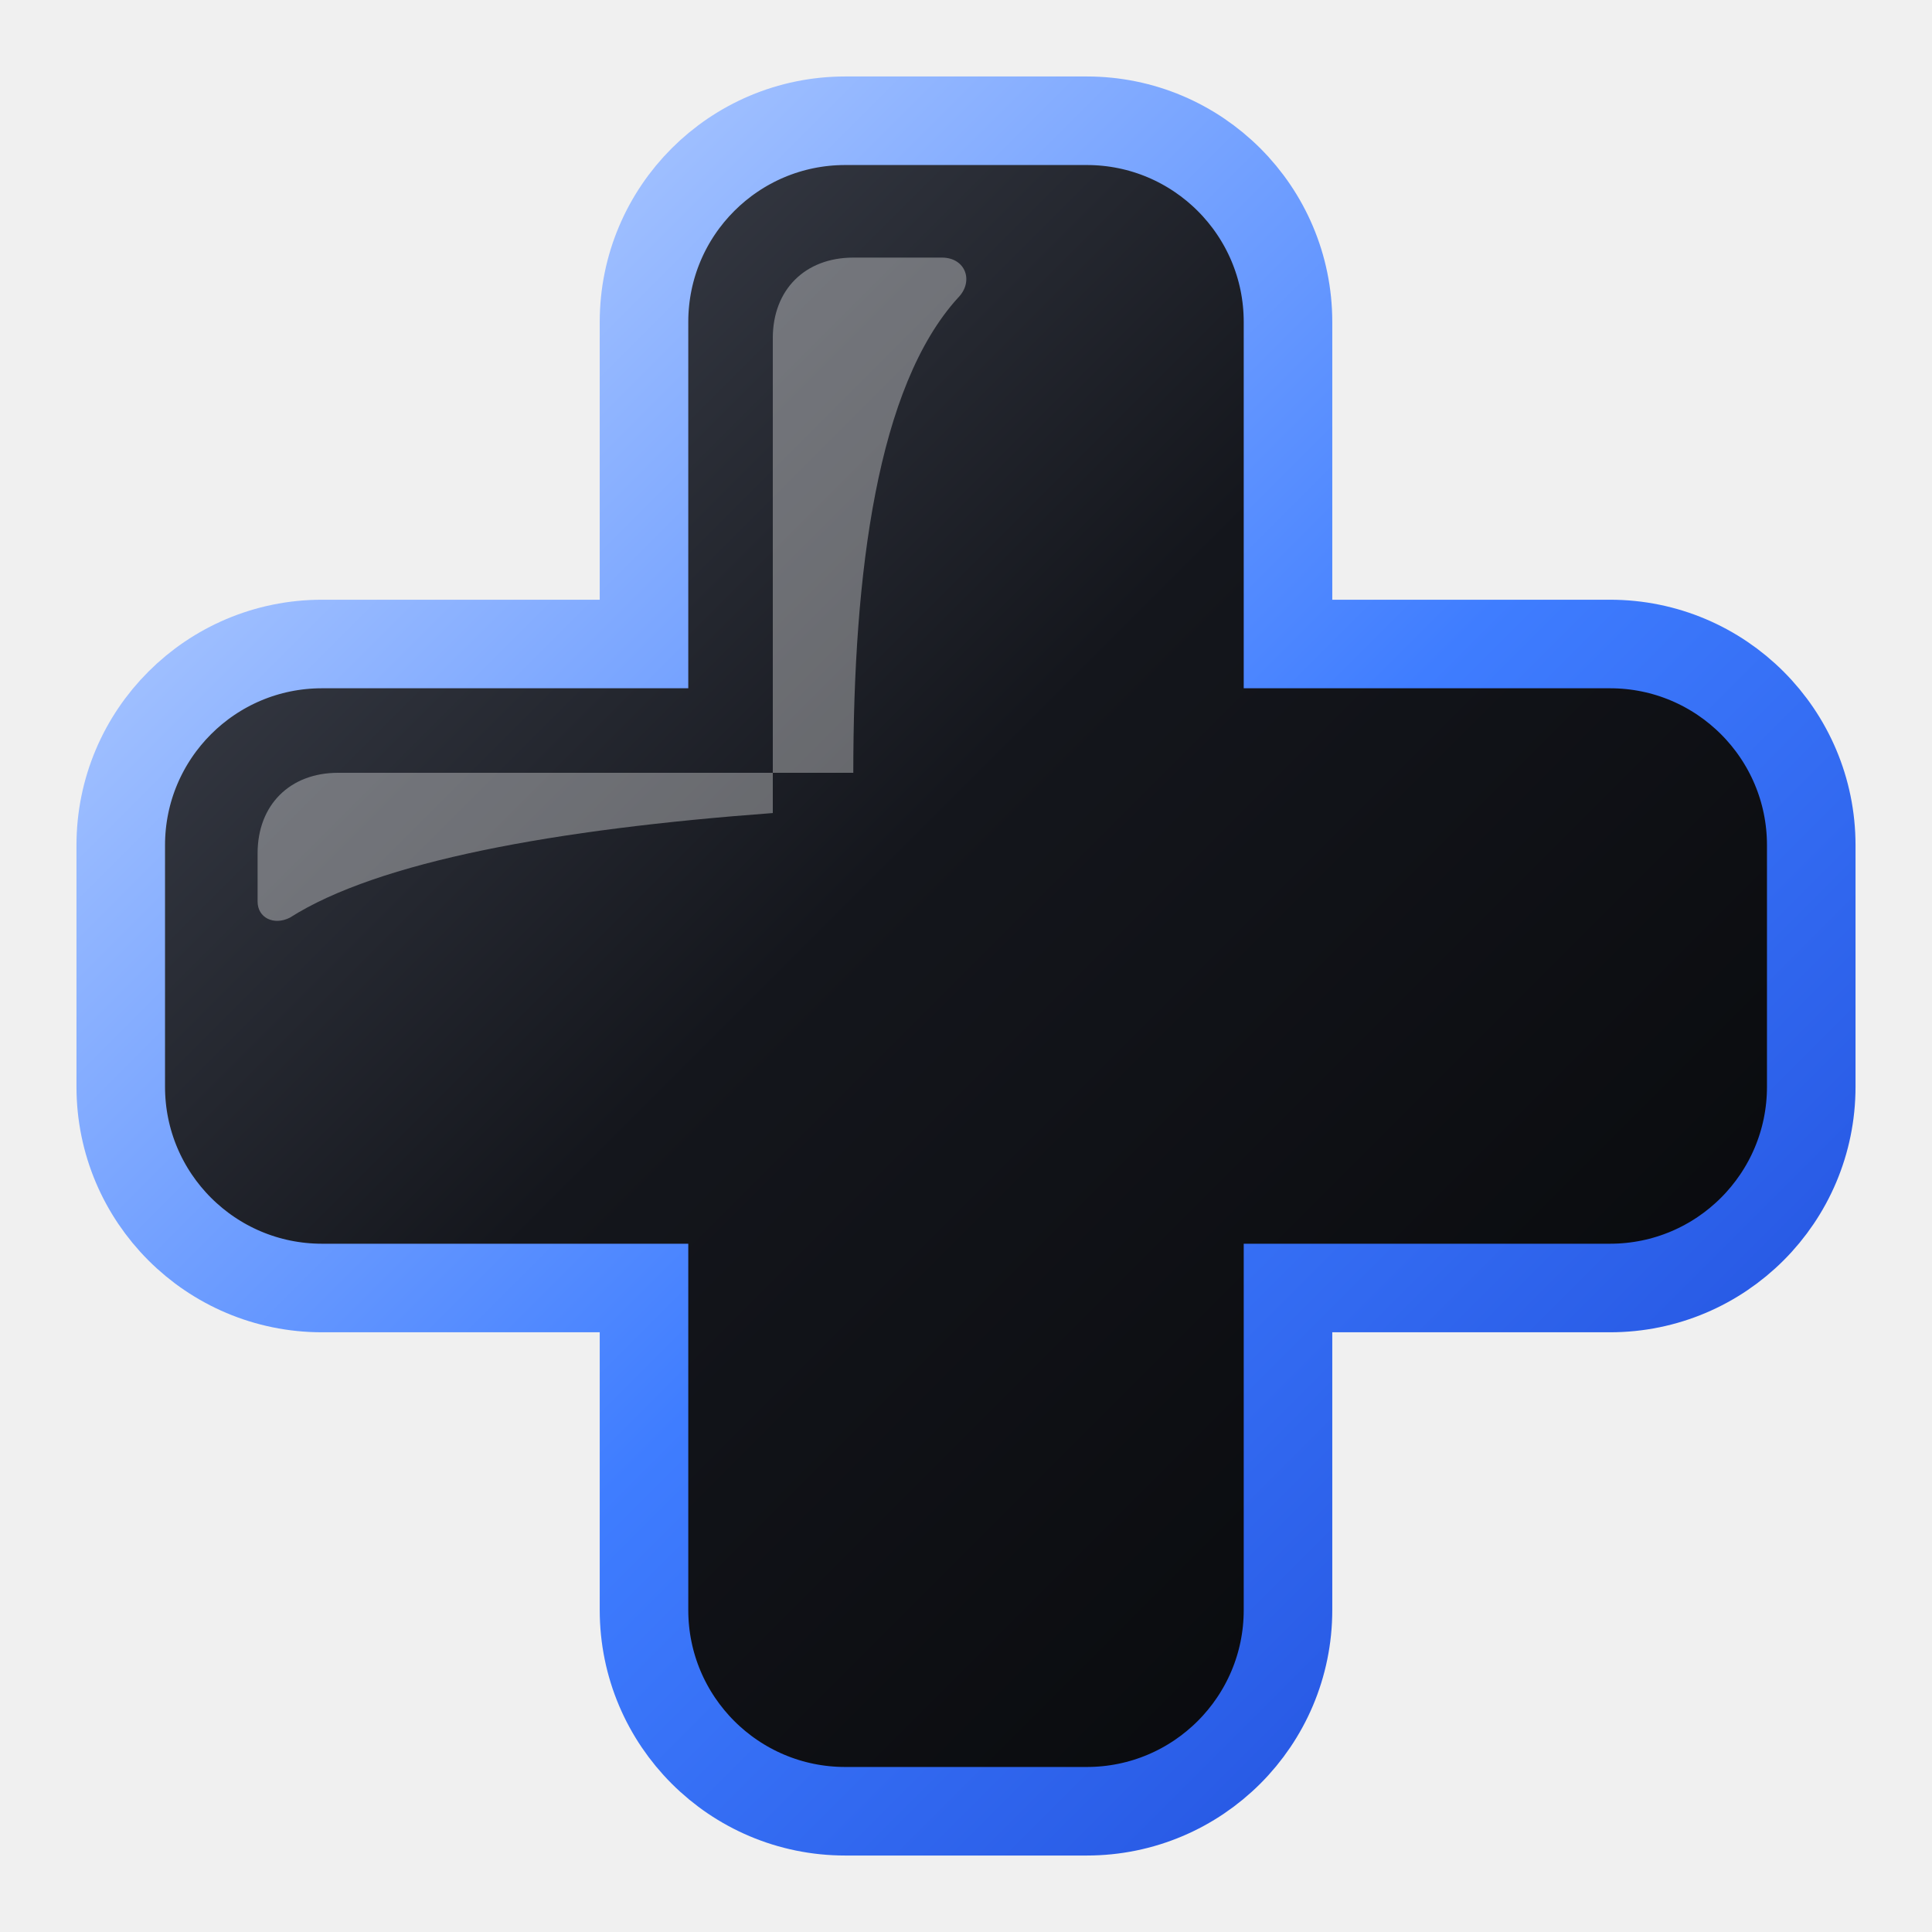
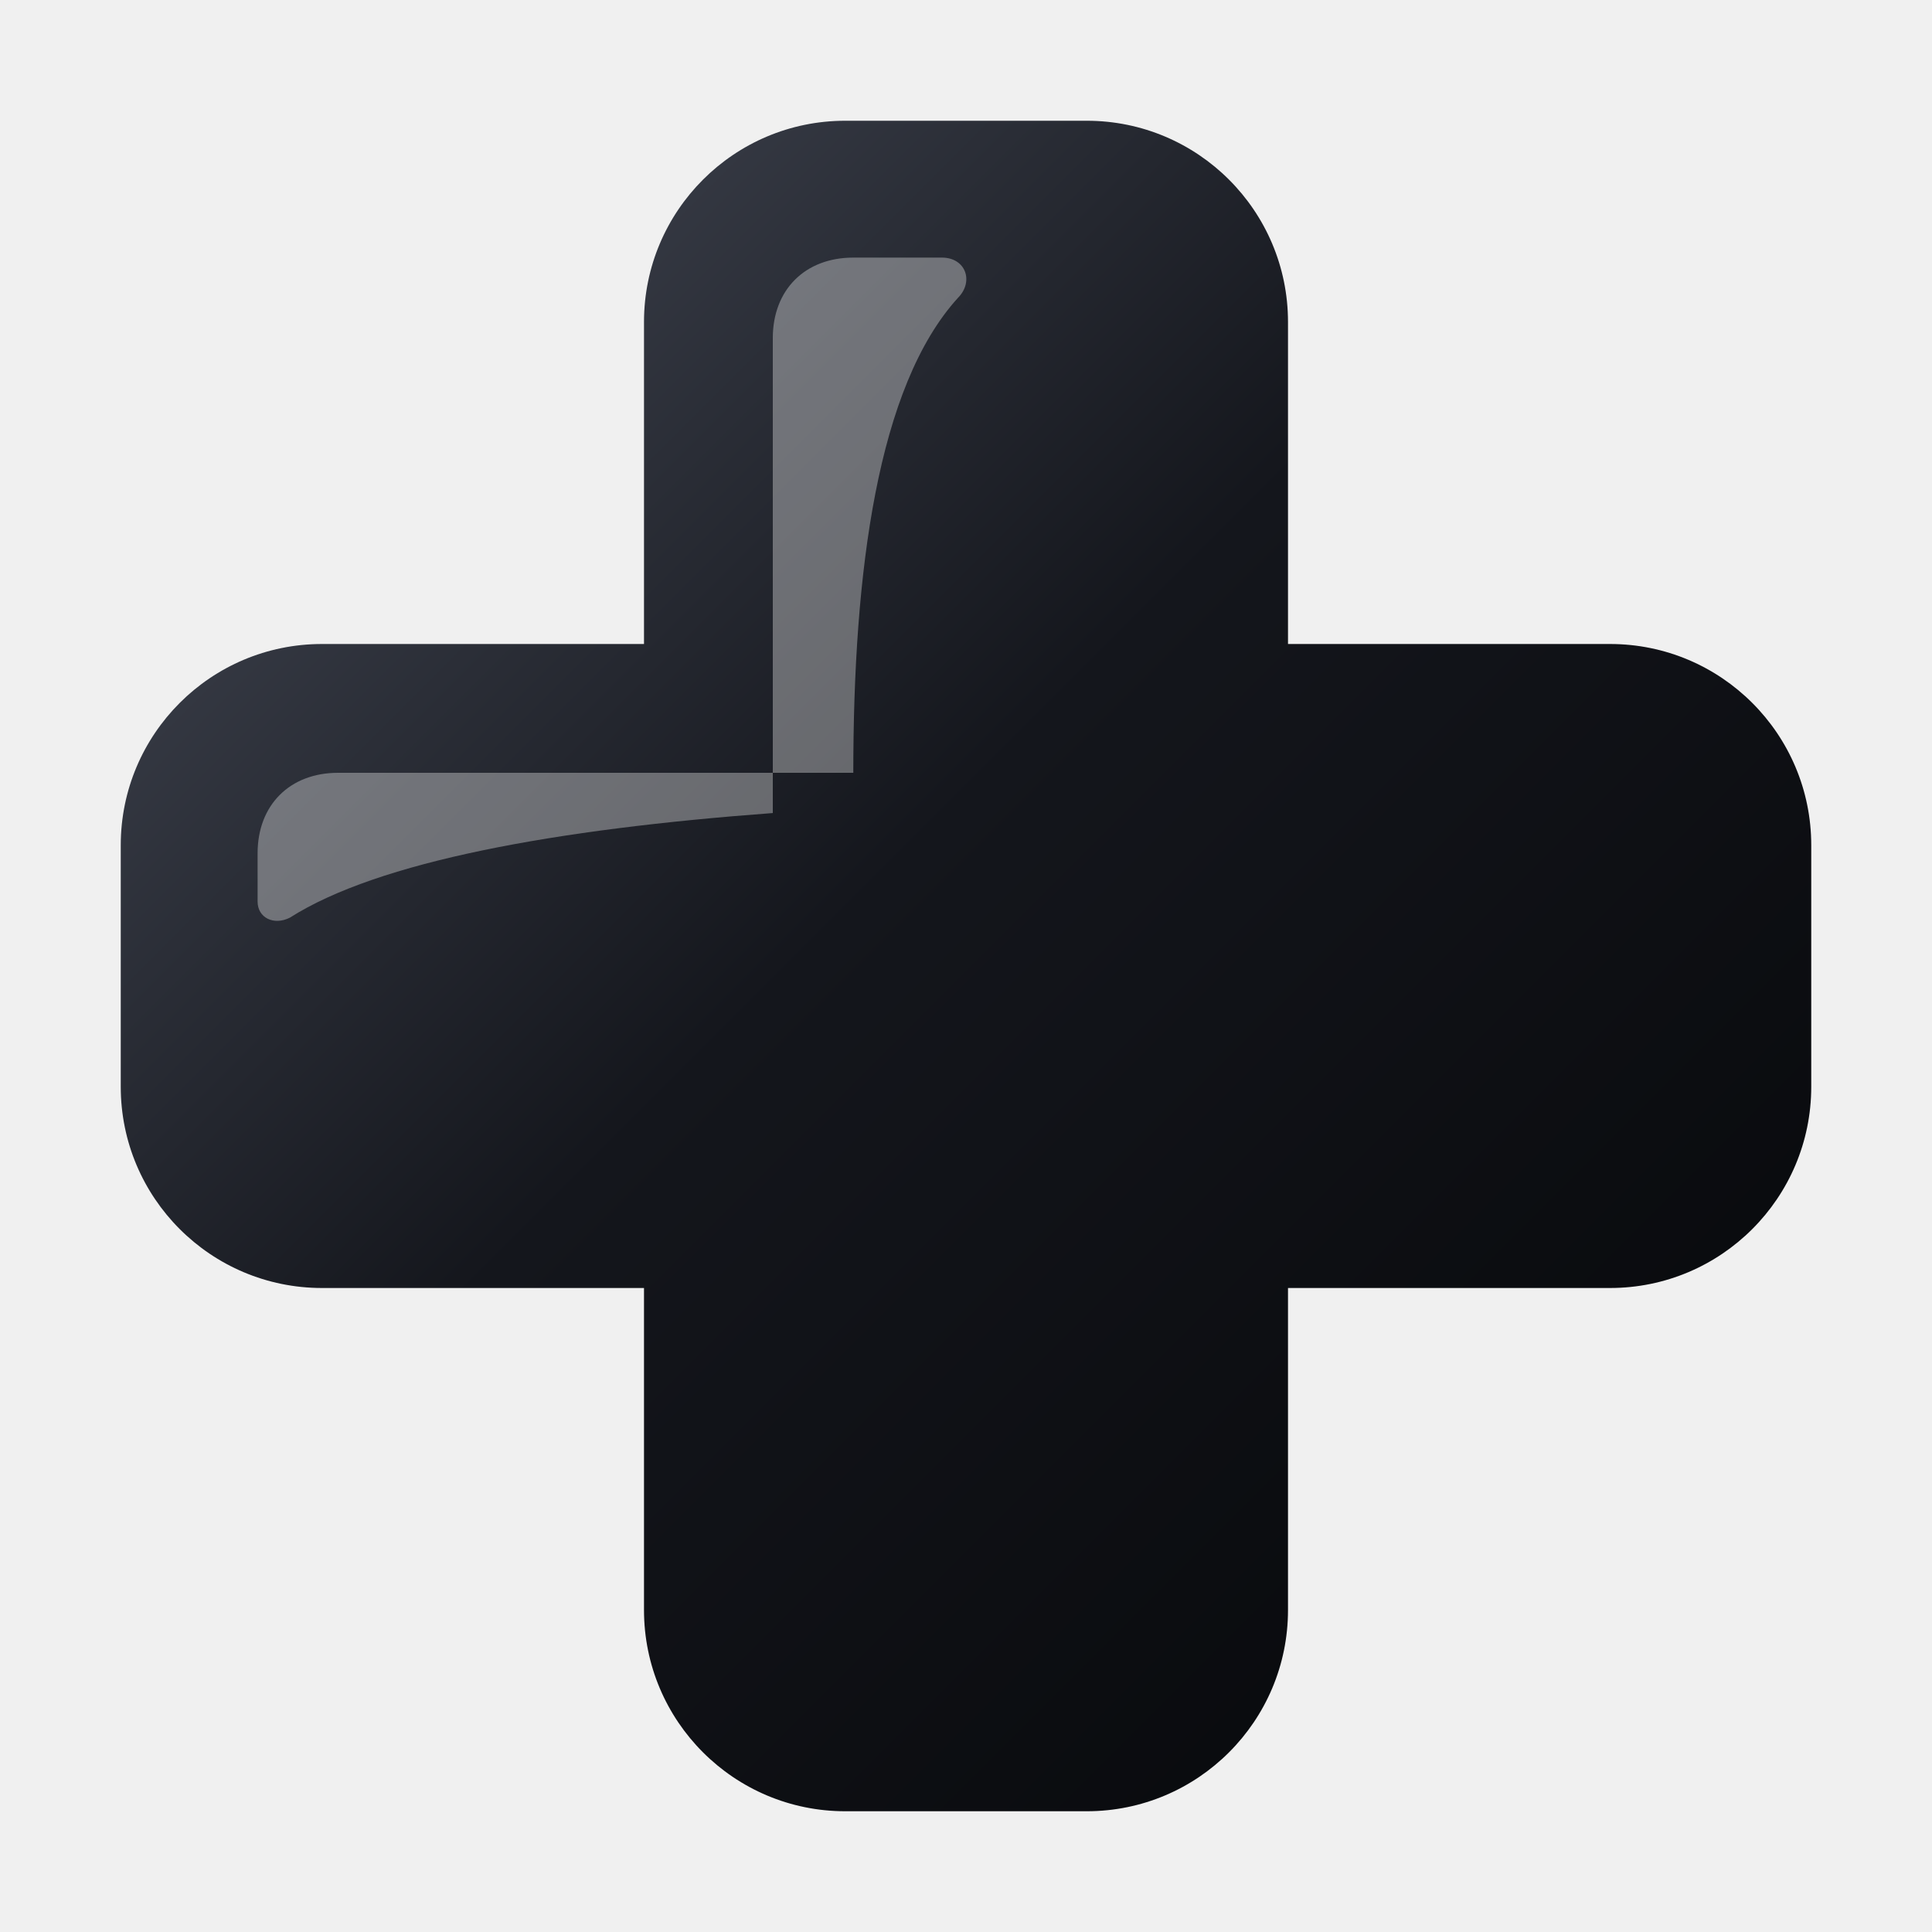
<svg xmlns="http://www.w3.org/2000/svg" viewBox="0 0 24 24">
  <defs>
    <linearGradient id="f" x1="0" y1="0" x2="1" y2="1">
      <stop offset="0" stop-color="#4a4f5c" />
      <stop offset=".45" stop-color="#14161c" />
      <stop offset="1" stop-color="#050608" />
    </linearGradient>
-     <linearGradient id="e" x1="0" y1="0" x2="1" y2="1">
-       <stop offset="0" stop-color="#c9dcff" />
-       <stop offset=".55" stop-color="#3f7dff" />
-       <stop offset="1" stop-color="#1b46d6" />
-     </linearGradient>
  </defs>
-   <path d="M10.5 1.5h3A2.5 2.5 0 0 1 16 4v4h4a2.5 2.5 0 0 1 2.5 2.5v3A2.5 2.5 0 0 1 20 16h-4v4a2.5 2.5 0 0 1-2.5 2.5h-3A2.5 2.5 0 0 1 8 20v-4H4a2.5 2.5 0 0 1-2.5-2.5v-3A2.5 2.5 0 0 1 4 8h4V4a2.5 2.5 0 0 1 2.5-2.5Z" fill="url(#f)" stroke="url(#e)" stroke-width="1.1" />
+   <path d="M10.5 1.5h3A2.5 2.5 0 0 1 16 4v4h4a2.5 2.5 0 0 1 2.5 2.5v3A2.5 2.5 0 0 1 20 16h-4v4a2.5 2.5 0 0 1-2.5 2.5h-3A2.5 2.5 0 0 1 8 20v-4H4a2.5 2.5 0 0 1-2.5-2.5v-3A2.5 2.5 0 0 1 4 8h4V4a2.5 2.5 0 0 1 2.5-2.5Z" fill="url(#f)" />
  <path d="M9.6 9.6V4.2c0-.6.4-1 1-1h1.1c.3 0 .4.3.2.5-1 1.1-1.3 3.4-1.3 5.9h-1Zm0 0H4.2c-.6 0-1 .4-1 1v.6c0 .2.2.3.4.2 1.1-.7 3.3-1.1 6-1.3v-.5Z" fill="#fff" fill-opacity=".34" />
</svg>
